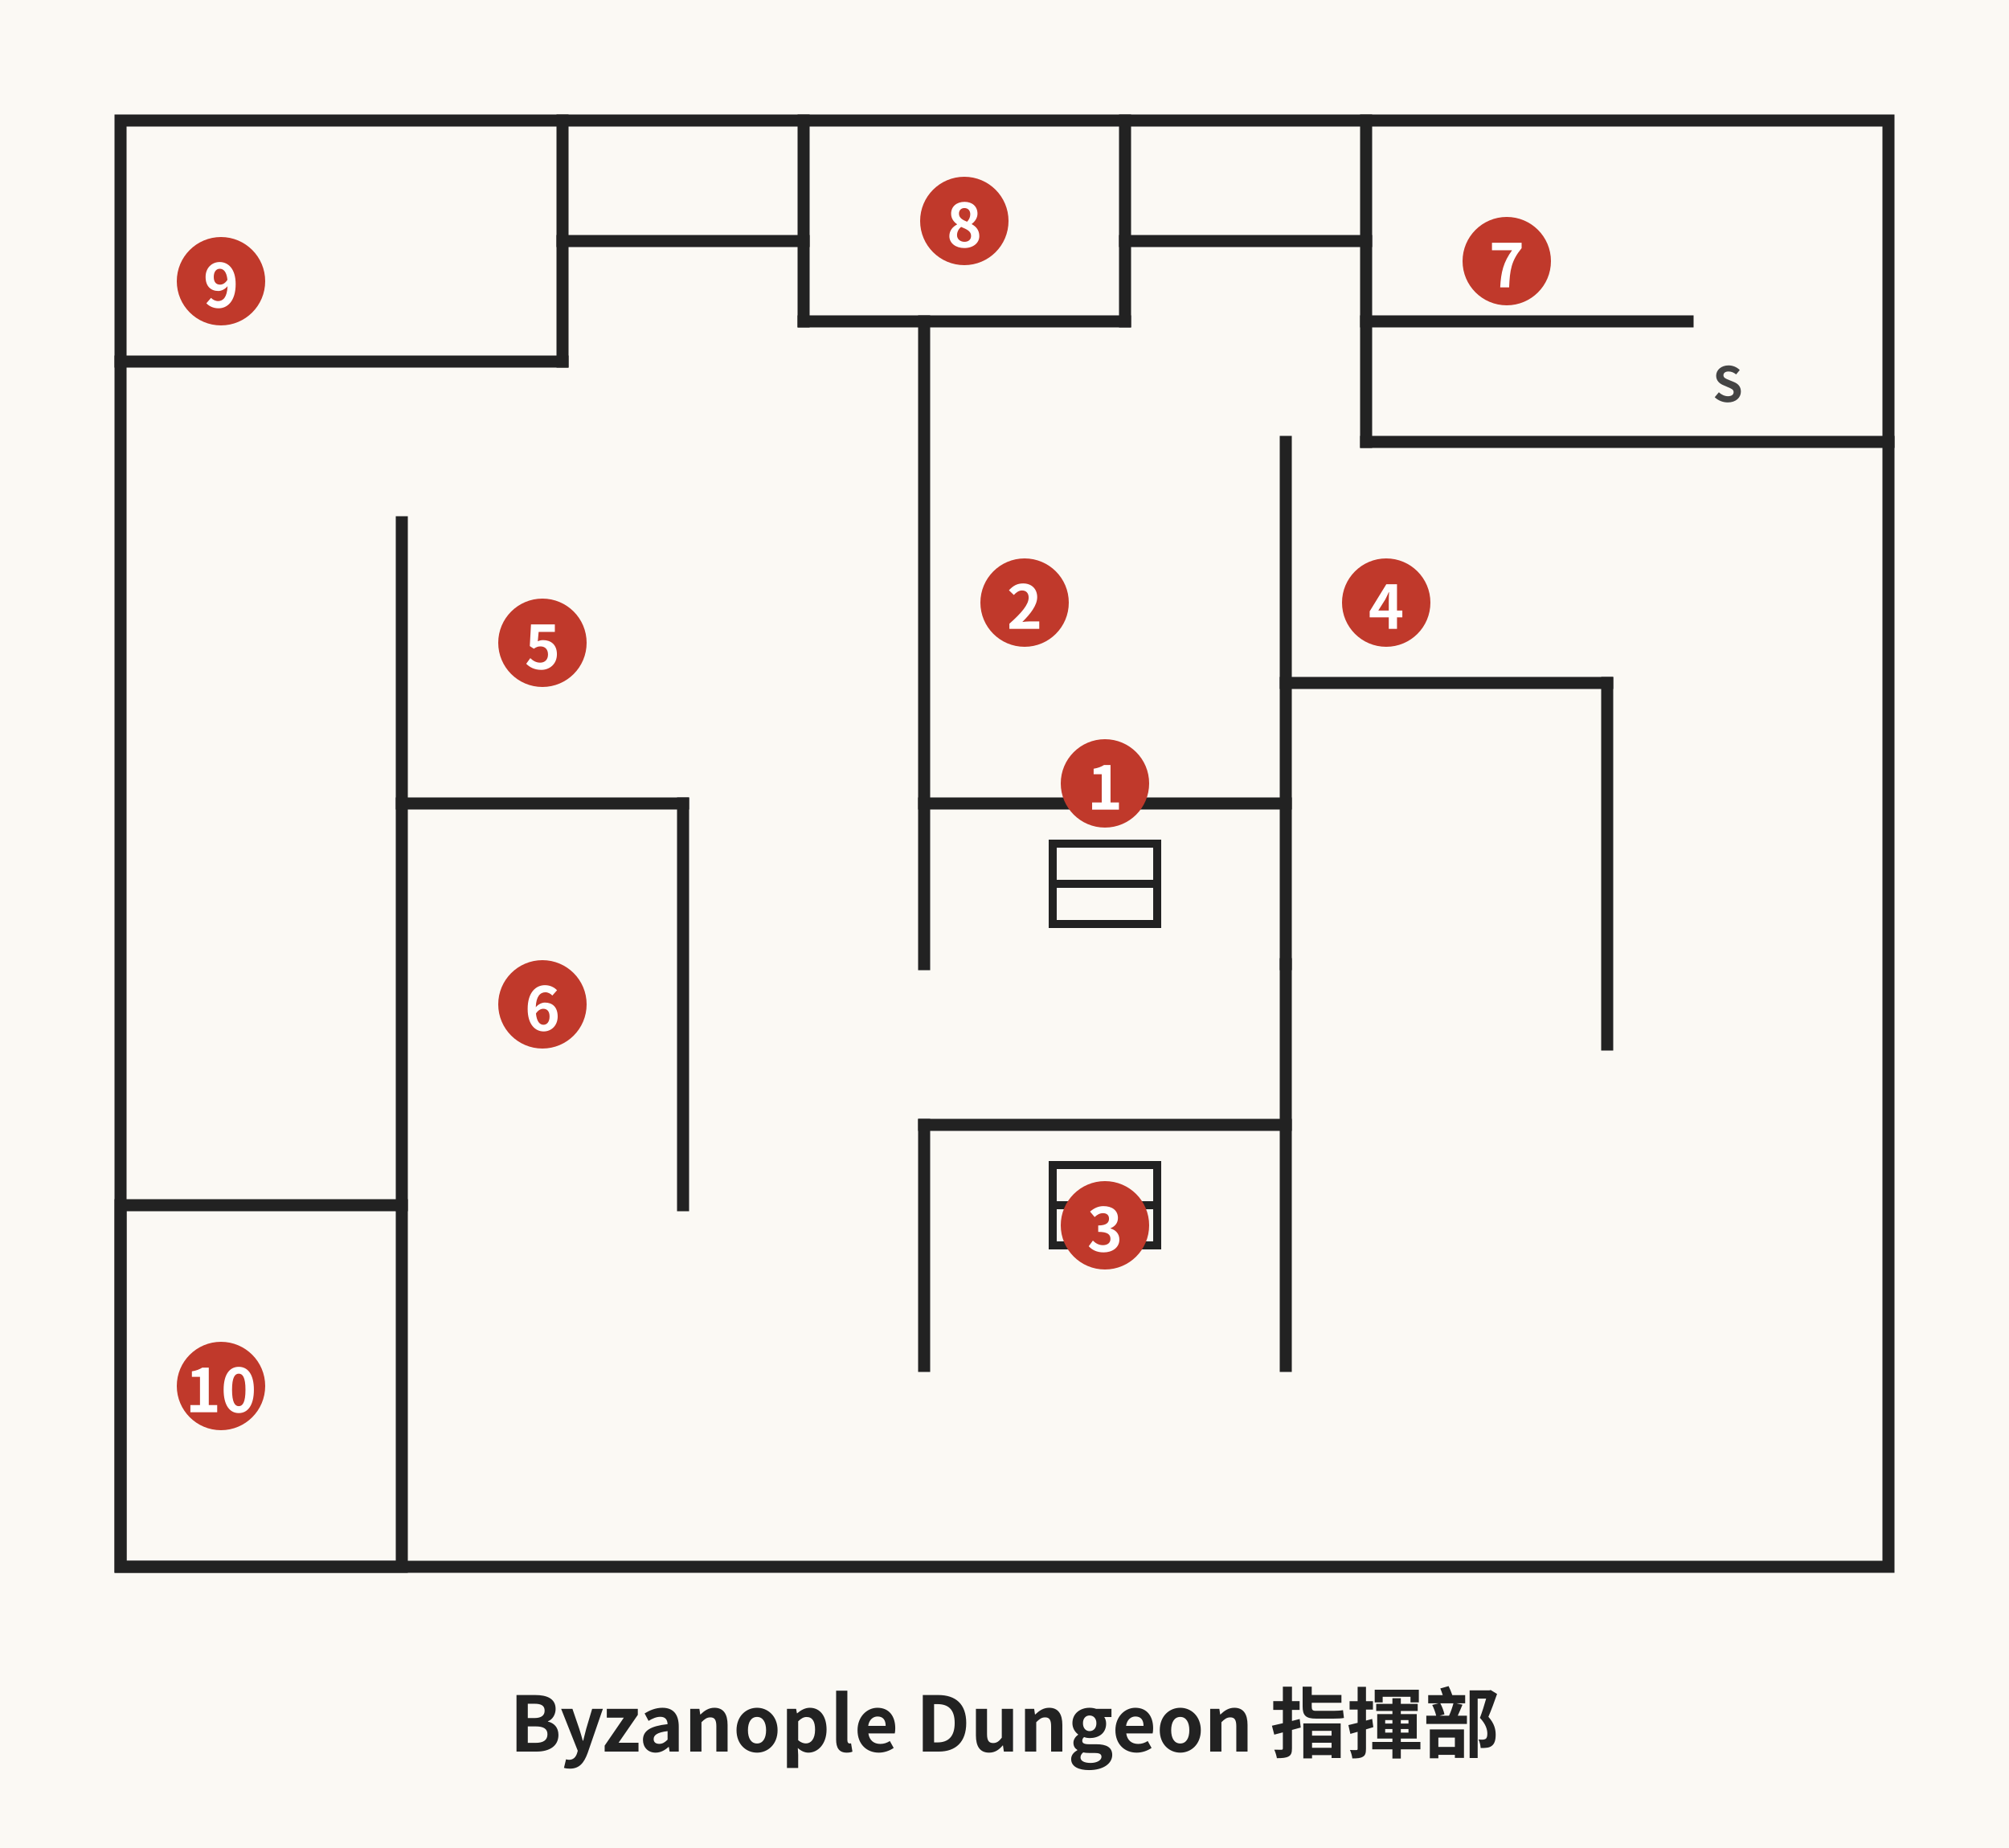
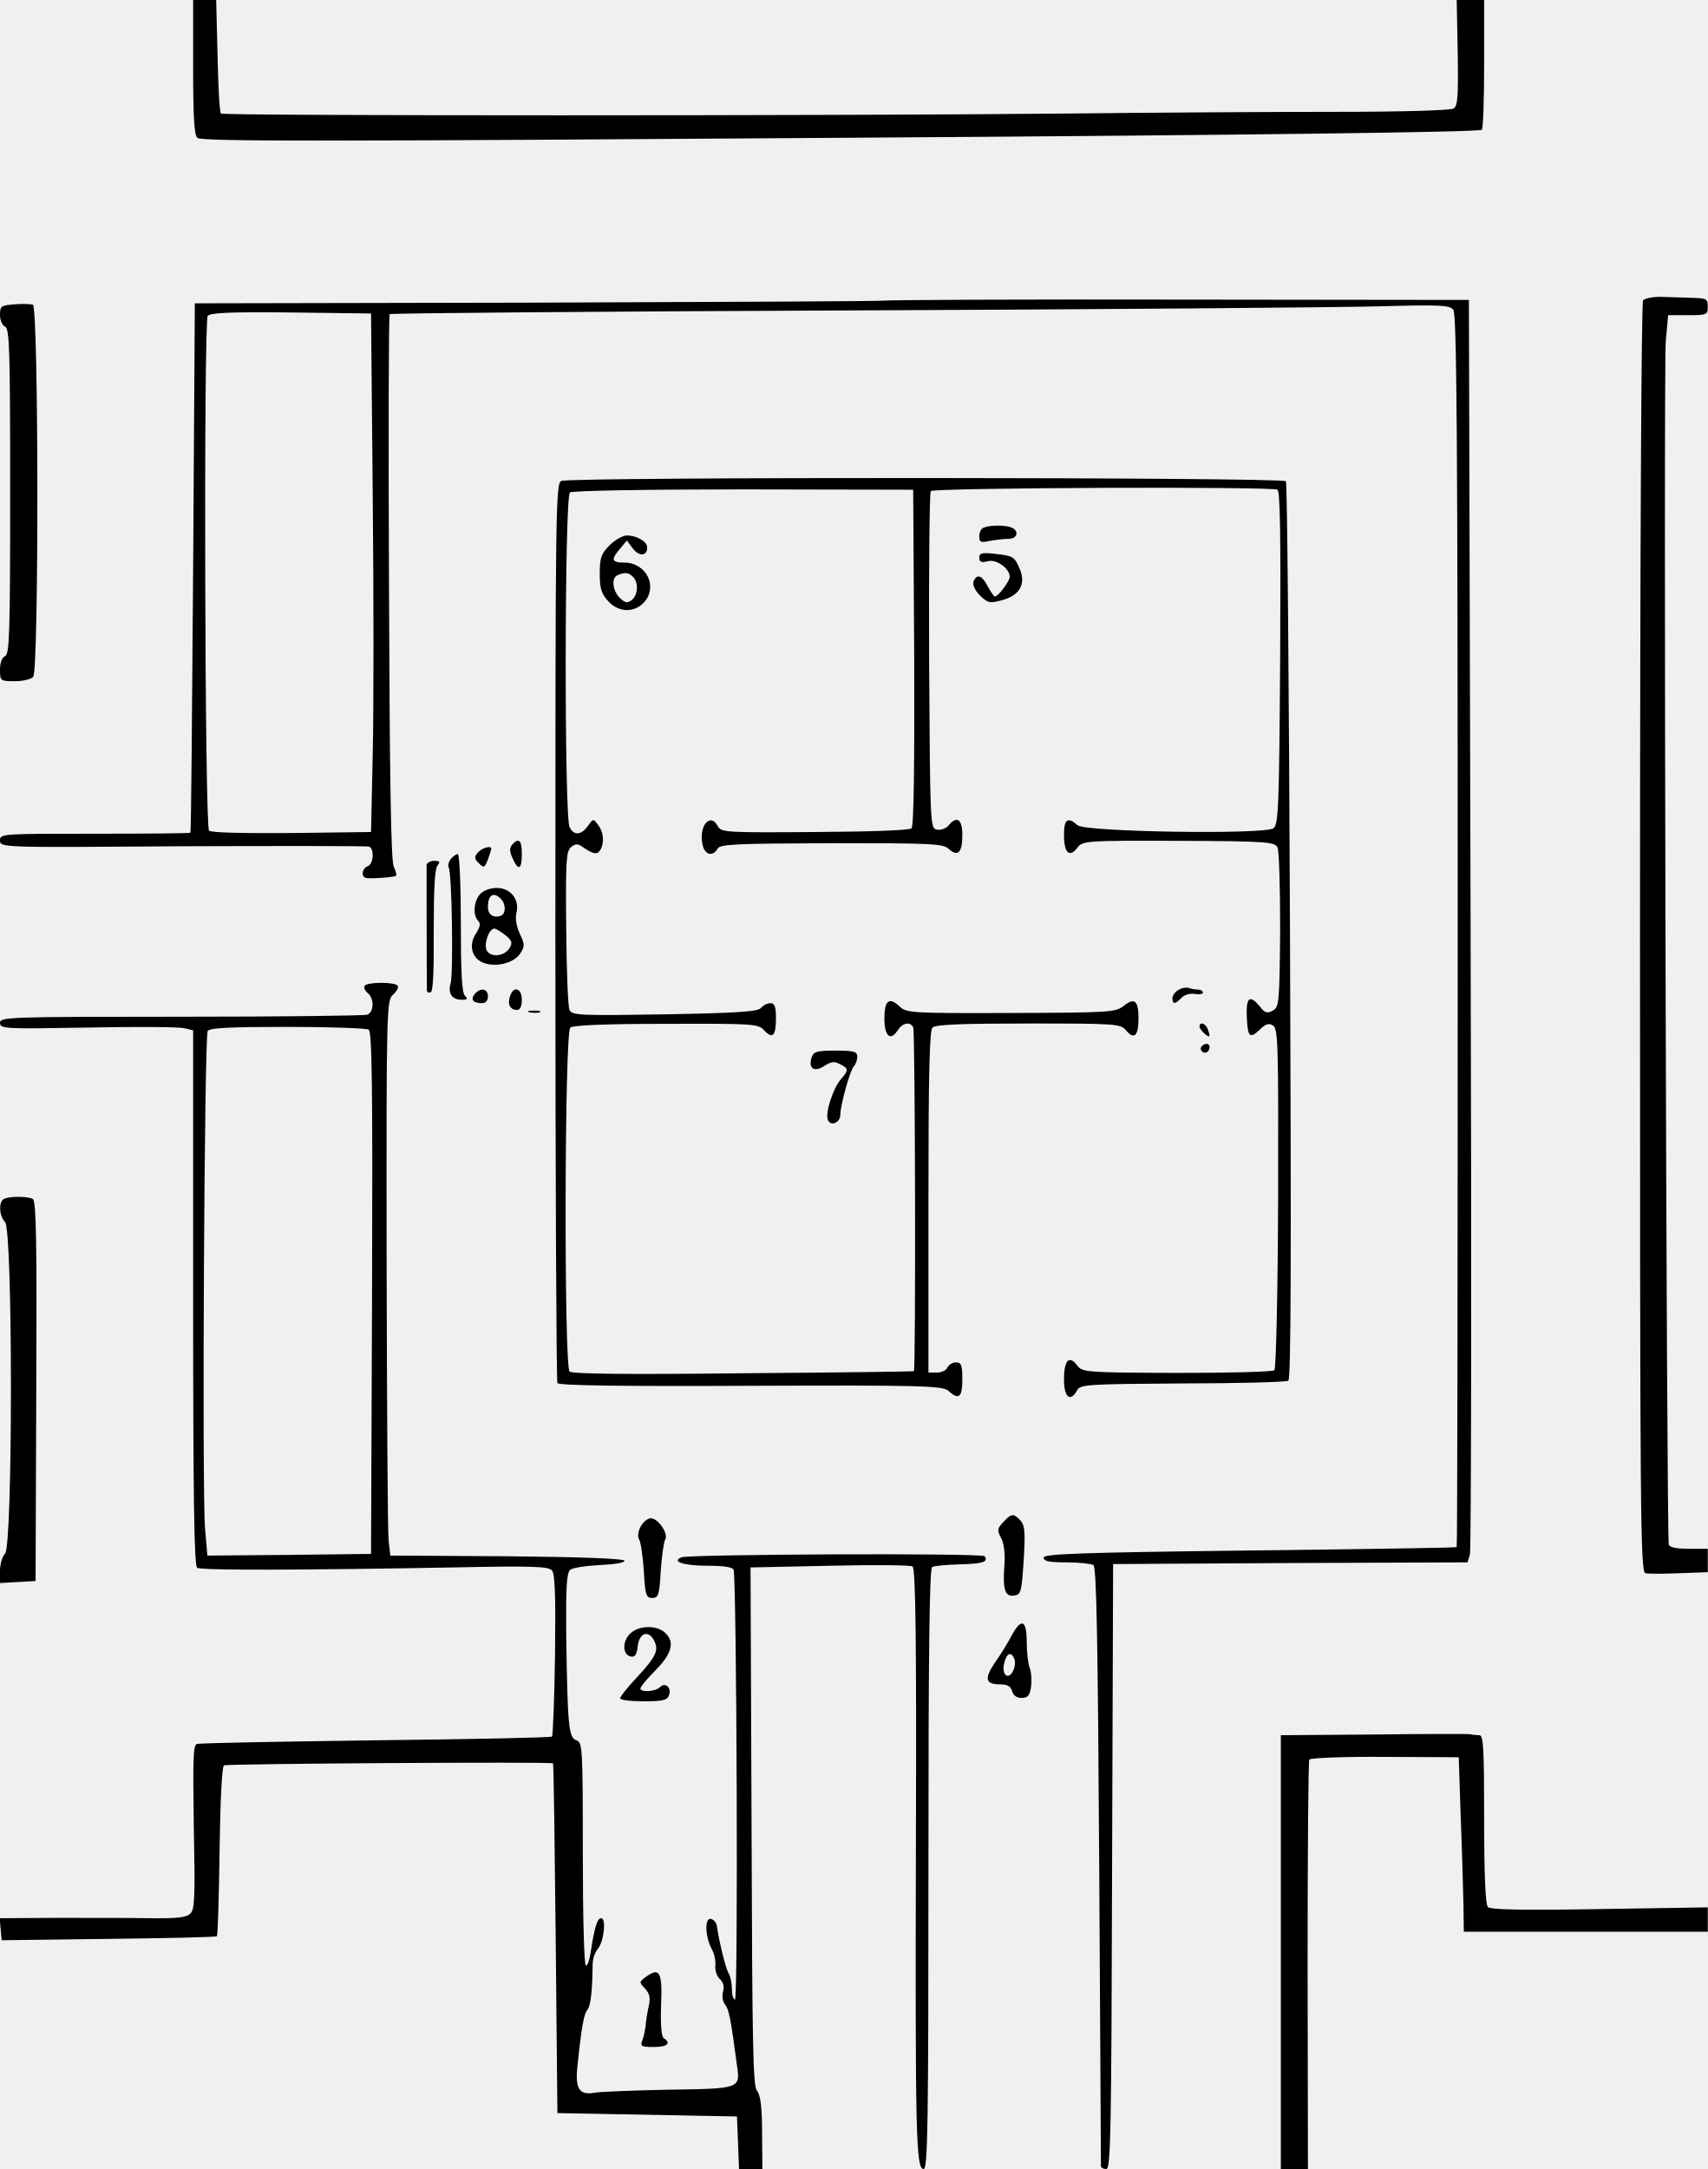
- <svg xmlns="http://www.w3.org/2000/svg" width="500" height="460" viewBox="0 0 500 460" font-family="Noto Sans CJK TC" font-size="15">
-   <rect width="100%" height="100%" fill="#fbf9f4" />
-   <g stroke="#222" stroke-width="3" stroke-linecap="square" fill="none">
-     <rect x="30" y="30" width="440" height="360" />
-     <line x1="30" y1="90" x2="140" y2="90" />
-     <line x1="140" y1="30" x2="140" y2="90" />
-     <line x1="200" y1="30" x2="200" y2="80" />
-     <line x1="280" y1="30" x2="280" y2="80" />
-     <line x1="200" y1="80" x2="280" y2="80" />
-     <line x1="140" y1="60" x2="200" y2="60" />
-     <line x1="280" y1="60" x2="340" y2="60" />
-     <line x1="340" y1="30" x2="340" y2="110" />
-     <line x1="340" y1="110" x2="470" y2="110" />
-     <line x1="340" y1="80" x2="420" y2="80" />
-     <line x1="230" y1="80" x2="230" y2="240" />
-     <line x1="320" y1="110" x2="320" y2="240" />
-     <line x1="230" y1="200" x2="320" y2="200" />
-     <line x1="230" y1="280" x2="320" y2="280" />
-     <line x1="230" y1="280" x2="230" y2="340" />
-     <line x1="320" y1="240" x2="320" y2="340" />
-     <line x1="320" y1="170" x2="400" y2="170" />
-     <line x1="400" y1="170" x2="400" y2="260" />
-     <rect x="30" y="300" width="70" height="90" />
-     <line x1="100" y1="130" x2="100" y2="300" />
-     <line x1="100" y1="200" x2="170" y2="200" />
-     <line x1="170" y1="200" x2="170" y2="300" />
+ <svg xmlns="http://www.w3.org/2000/svg" version="1.0" width="504pt" height="640pt" viewBox="0 0 504 640" preserveAspectRatio="xMidYMid meet">
+   <g transform="translate(0,640) scale(0.1,-0.1)" fill="#000000" stroke="none">
+     <path d="M570 6201 c0 -147 3 -201 13 -208 13 -11 410 -10 1987 1 1074 7 1793 16 1803 23 4 2 7 89 7 194 l0 189 -40 0 -41 0 3 -155 c2 -129 0 -158 -12 -165 -9 -6 -157 -10 -345 -10 -181 0 -539 -2 -795 -5 -680 -7 -2491 -7 -2498 0 -4 3 -8 80 -10 171 l-4 164 -34 0 -34 0 0 -199z" />
+     <path d="M4849 5514 c-5 -7 -9 -736 -9 -1882 0 -1711 1 -1871 16 -1874 9 -2 54 -2 100 0 l84 3 0 35 0 34 -55 0 c-36 0 -57 4 -60 12 -7 24 -16 3473 -9 3551 l7 77 58 0 c56 0 59 1 59 25 0 23 -4 25 -42 26 -24 1 -65 2 -91 3 -27 1 -52 -4 -58 -10z" />
+     <path d="M2610 5513 c-14 -2 -477 -4 -1030 -6 l-1005 -2 -5 -780 c-3 -429 -6 -781 -8 -782 -1 -2 -128 -3 -282 -3 -275 0 -280 0 -280 -20 0 -21 3 -21 539 -17 296 1 543 1 550 -1 16 -5 14 -52 -4 -58 -18 -7 -20 -34 -2 -35 23 -2 82 3 86 7 2 2 -1 14 -7 27 -8 16 -12 246 -14 824 -2 441 -1 803 2 806 3 3 613 8 1355 11 743 3 1445 9 1560 12 184 5 213 4 224 -10 10 -12 13 -358 13 -1831 0 -999 -1 -1818 -3 -1820 -2 -2 -277 -6 -611 -10 -503 -6 -608 -10 -608 -21 0 -11 17 -14 68 -14 37 0 72 -4 79 -8 9 -6 13 -224 17 -887 3 -484 5 -883 5 -887 1 -5 8 -8 16 -8 13 0 15 108 17 893 l3 892 523 3 523 2 7 23 c4 12 5 850 2 1862 l-5 1840 -850 1 c-467 1 -861 -1 -875 -3z m-1510 -573 c3 -294 3 -638 0 -765 l-5 -230 -234 -3 c-144 -1 -238 1 -244 7 -13 13 -16 1501 -4 1519 8 9 64 12 246 10 l236 -3 5 -535z" />
+     <path d="M43 5502 c-40 -3 -43 -5 -43 -32 0 -15 7 -30 15 -34 13 -5 15 -68 15 -486 0 -418 -2 -481 -15 -486 -9 -4 -15 -19 -15 -40 0 -33 1 -34 44 -34 24 0 48 6 54 13 17 20 16 1094 -1 1098 -6 2 -31 3 -54 1z" />
+     <path d="M1657 4981 c-17 -6 -18 -64 -18 -1329 0 -727 3 -1327 6 -1333 5 -7 183 -10 571 -8 510 2 566 0 583 -15 31 -28 41 -19 41 34 0 42 -3 50 -19 50 -10 0 -21 -7 -25 -15 -3 -8 -17 -15 -31 -15 l-25 0 0 503 c0 378 3 506 12 515 9 9 86 12 283 12 260 0 271 -1 288 -20 24 -29 37 -17 37 35 0 53 -12 63 -45 36 -24 -18 -42 -19 -332 -20 -298 -1 -308 0 -329 20 -30 28 -44 17 -44 -36 0 -51 17 -68 38 -37 15 24 37 29 47 11 6 -9 8 -1010 2 -1015 -1 -1 -228 -4 -504 -6 -345 -4 -505 -2 -512 5 -17 17 -15 1001 2 1015 9 7 105 11 284 11 256 1 271 0 288 -19 25 -27 35 -17 35 36 0 34 -4 44 -16 44 -9 0 -22 -6 -28 -14 -9 -11 -66 -15 -284 -19 -246 -4 -273 -3 -281 12 -5 9 -9 118 -10 242 -2 199 0 227 14 239 13 11 20 11 33 2 31 -22 44 -25 53 -11 13 21 11 53 -6 75 -14 19 -14 19 -30 -3 -20 -28 -41 -29 -54 -4 -16 30 -15 976 1 988 8 5 215 9 513 9 l500 -1 3 -494 c1 -317 -1 -498 -8 -505 -6 -6 -119 -10 -285 -11 -260 -2 -276 -1 -286 16 -23 45 -59 0 -45 -56 7 -28 30 -33 44 -9 7 13 50 15 336 16 295 0 329 -1 346 -17 27 -24 40 -11 40 41 0 47 -16 58 -40 29 -7 -9 -23 -15 -34 -13 -21 3 -21 5 -24 497 -1 272 1 498 5 502 10 10 1007 14 1023 4 8 -5 10 -136 8 -497 -3 -444 -5 -491 -20 -502 -26 -19 -556 -11 -578 9 -29 26 -40 18 -40 -29 0 -52 16 -68 39 -38 16 21 22 22 299 21 257 -1 283 -3 292 -19 5 -9 8 -119 8 -244 -2 -216 -3 -228 -22 -238 -16 -9 -23 -7 -37 11 -32 39 -43 29 -39 -39 3 -50 9 -55 37 -29 18 18 28 21 40 13 15 -9 16 -58 15 -509 -1 -275 -6 -503 -11 -508 -5 -5 -134 -8 -287 -8 -273 1 -279 2 -295 22 -24 32 -39 15 -39 -42 0 -52 19 -68 39 -31 9 17 32 18 311 20 165 0 306 4 312 8 8 5 9 352 5 1325 -3 725 -8 1323 -12 1329 -7 12 -2107 13 -2138 1z" />
+     <path d="M2903 4843 c-7 -2 -13 -14 -13 -25 0 -18 4 -20 31 -14 17 3 42 6 55 6 27 0 33 24 8 34 -18 7 -63 7 -81 -1z" />
+     <path d="M1799 4791 c-25 -25 -29 -37 -29 -84 0 -44 5 -59 25 -81 30 -33 76 -35 105 -4 43 46 8 118 -58 118 -37 0 -40 9 -12 41 l20 24 18 -24 c19 -24 42 -22 42 4 0 17 -31 35 -60 35 -12 0 -35 -13 -51 -29z m69 -93 c17 -17 15 -53 -3 -68 -13 -10 -19 -10 -35 5 -22 20 -27 61 -7 68 21 9 32 8 45 -5z" />
+     <path d="M2890 4755 c0 -13 6 -16 25 -11 26 7 65 -22 65 -46 -1 -14 -34 -58 -44 -58 -3 0 -12 14 -21 30 -17 33 -32 38 -42 14 -3 -10 4 -26 19 -41 23 -22 28 -24 65 -14 52 14 71 47 53 91 -16 38 -20 40 -75 46 -37 4 -45 2 -45 -11z" />
+     <path d="M1511 3907 c-8 -10 -7 -21 2 -40 17 -38 27 -33 27 13 0 41 -9 50 -29 27z" />
+     <path d="M1410 3884 c-11 -12 -10 -18 3 -31 15 -15 17 -14 27 11 5 15 10 29 10 32 0 10 -29 2 -40 -12z" />
+     <path d="M1330 3865 c-6 -8 -9 -19 -6 -24 10 -15 14 -312 6 -342 -9 -31 4 -49 34 -49 16 0 17 3 8 12 -9 9 -12 70 -12 215 0 112 -4 203 -9 203 -5 0 -14 -7 -21 -15z" />
+     <path d="M1259 3848 c0 -11 0 -341 1 -371 0 -5 5 -7 11 -5 7 2 10 61 9 182 0 122 3 182 11 192 9 11 7 14 -10 14 -11 0 -21 -6 -22 -12z" />
+     <path d="M1417 3762 c-19 -21 -22 -63 -6 -79 8 -8 6 -18 -6 -37 -23 -34 -13 -74 22 -87 37 -14 89 -1 108 27 14 22 14 27 -1 59 -10 22 -14 45 -10 61 10 40 -17 74 -58 74 -19 0 -40 -8 -49 -18z m61 -14 c16 -16 15 -45 0 -50 -22 -8 -38 3 -38 26 0 35 16 46 38 24z m13 -107 c20 -16 22 -23 13 -38 -16 -27 -61 -29 -69 -4 -6 21 9 61 24 61 5 0 19 -9 32 -19z" />
+     <path d="M1076 3491 c-3 -5 1 -14 9 -21 20 -16 19 -56 -1 -64 -9 -3 -256 -6 -550 -6 -511 0 -534 -1 -534 -18 0 -18 13 -18 259 -14 142 3 271 2 285 -2 l26 -6 0 -790 c0 -593 3 -791 12 -796 12 -8 305 -7 754 1 238 5 283 3 293 -9 9 -10 11 -77 9 -249 -2 -130 -6 -238 -9 -241 -3 -3 -237 -8 -520 -11 -283 -4 -520 -8 -528 -11 -11 -3 -12 -47 -9 -245 4 -203 3 -243 -10 -255 -11 -12 -39 -15 -121 -14 -58 1 -182 1 -274 1 l-168 -1 3 -32 3 -33 315 4 c173 2 317 5 320 8 3 3 6 116 8 251 2 151 7 249 13 253 9 5 965 11 971 6 2 -1 5 -234 8 -517 l5 -515 265 -5 265 -5 3 -77 3 -78 34 0 35 0 -1 108 c0 77 -5 111 -15 123 -12 13 -14 137 -16 780 l-3 764 233 5 c129 3 239 2 245 -2 9 -5 12 -206 10 -820 -2 -862 0 -958 23 -958 12 0 14 138 14 884 0 646 3 887 11 892 6 4 42 7 80 8 70 2 86 7 75 24 -6 10 -867 6 -894 -3 -33 -12 6 -25 74 -25 51 0 76 -4 79 -12 9 -28 14 -1268 4 -1268 -5 0 -9 14 -9 30 0 17 -4 38 -10 48 -9 16 -28 94 -34 137 -1 11 -9 21 -18 23 -19 4 -17 -52 2 -88 8 -14 13 -37 11 -51 -1 -14 5 -31 13 -38 10 -9 14 -22 10 -37 -4 -13 -1 -31 6 -39 11 -13 17 -43 35 -180 10 -68 9 -68 -202 -71 -103 -2 -202 -6 -219 -9 -44 -8 -57 12 -50 77 12 117 19 154 29 167 10 12 15 51 16 135 0 16 7 36 15 45 18 21 26 91 10 91 -11 0 -20 -27 -31 -102 -3 -21 -9 -38 -14 -38 -5 0 -9 142 -9 329 0 316 -1 330 -19 336 -23 7 -26 43 -30 311 -1 140 1 183 12 192 7 6 46 12 87 14 44 2 74 7 73 13 -2 6 -128 11 -347 13 l-344 2 -5 43 c-3 23 -5 391 -6 818 -1 758 0 777 19 794 11 10 17 22 14 26 -7 12 -91 12 -98 0z m12 -129 c10 -7 12 -169 10 -778 l-3 -769 -242 -3 -241 -2 -7 82 c-9 116 -2 1450 8 1466 6 9 64 12 235 12 125 0 233 -4 240 -8z" />
+     <path d="M3478 3479 c-10 -5 -18 -17 -18 -24 0 -19 8 -19 27 1 9 9 26 14 40 11 12 -2 23 0 23 4 0 5 -6 9 -14 9 -8 0 -20 2 -28 5 -7 2 -21 0 -30 -6z" />
+     <path d="M1401 3467 c-13 -16 -5 -27 21 -27 11 0 18 7 18 20 0 23 -22 27 -39 7z" />
+     <path d="M1505 3460 c-8 -24 1 -40 21 -40 9 0 14 11 14 30 0 35 -25 42 -35 10z" />
+     <path d="M1563 3413 c9 -2 23 -2 30 0 6 3 -1 5 -18 5 -16 0 -22 -2 -12 -5z" />
+     <path d="M3540 3371 c0 -5 7 -14 15 -21 16 -14 18 -10 9 14 -6 17 -24 22 -24 7z" />
+     <path d="M3545 3311 c-6 -11 9 -23 19 -14 9 9 7 23 -3 23 -6 0 -12 -4 -16 -9z" />
+     <path d="M2395 3279 c-10 -32 8 -44 38 -24 20 13 30 14 46 5 26 -13 26 -18 3 -44 -23 -26 -47 -99 -39 -120 8 -21 37 -9 37 15 0 28 29 132 40 143 5 5 10 18 10 28 0 15 -9 18 -64 18 -57 0 -65 -3 -71 -21z" />
+     <path d="M13 2863 c-18 -7 -16 -51 2 -69 23 -23 23 -955 0 -978 -8 -8 -15 -31 -15 -51 l0 -36 53 3 52 3 2 560 c2 432 0 561 -10 567 -13 8 -65 9 -84 1z" />
+     <path d="M2961 1909 c-18 -19 -19 -25 -6 -48 8 -16 12 -47 9 -81 -5 -71 2 -92 29 -88 20 3 22 10 28 103 5 82 4 103 -9 118 -20 22 -27 22 -51 -4z" />
+     <path d="M1891 1896 c-8 -15 -10 -29 -5 -38 5 -7 11 -49 14 -93 4 -72 7 -80 25 -80 18 0 21 8 25 80 3 44 9 85 13 92 11 17 -21 63 -42 63 -10 0 -23 -11 -30 -24z" />
+     <path d="M2985 1573 c-11 -21 -33 -57 -49 -79 -32 -48 -28 -64 16 -64 21 0 31 -6 35 -20 3 -13 14 -20 28 -20 18 0 24 7 28 33 2 17 1 42 -4 55 -5 13 -9 48 -9 78 0 65 -16 71 -45 17z m9 -69 c3 -8 1 -25 -5 -36 -15 -27 -34 -8 -25 26 7 29 21 34 30 10z" />
+     <path d="M1859 1579 c-23 -23 -22 -62 3 -67 12 -2 17 5 20 30 4 39 31 50 48 18 15 -29 7 -47 -50 -109 -28 -29 -50 -58 -50 -62 0 -5 31 -9 69 -9 55 0 70 3 75 17 9 22 -10 41 -26 25 -14 -14 -58 -16 -58 -4 0 5 20 29 45 54 49 50 57 84 27 111 -26 23 -78 21 -103 -4z" />
+     <path d="M4053 1282 l-273 -2 0 -640 0 -640 40 0 40 0 -1 600 c0 329 2 603 5 608 3 5 103 9 223 8 l218 -1 6 -180 c4 -99 7 -215 8 -257 l1 -78 360 0 360 0 0 36 0 36 -319 -5 c-227 -4 -322 -2 -330 6 -7 7 -11 90 -11 259 0 207 -2 248 -14 248 -8 0 -20 1 -28 3 -7 1 -136 1 -285 -1z" />
+     <path d="M1905 566 c-19 -14 -19 -15 -1 -34 14 -16 16 -28 10 -54 -4 -18 -8 -44 -9 -58 -2 -14 -6 -33 -10 -42 -6 -16 -1 -18 34 -18 40 0 53 11 30 26 -7 4 -10 38 -8 98 4 98 -4 113 -46 82z" />
  </g>
-   <g stroke="#222" stroke-width="2" fill="none">
-     <rect x="262" y="210" width="26" height="20" />
-     <line x1="262" y1="220" x2="288" y2="220" />
-     <rect x="262" y="290" width="26" height="20" />
-     <line x1="262" y1="300" x2="288" y2="300" />
-   </g>
-   <g font-size="12" font-weight="bold" fill="#444">
-     <text x="430" y="100" text-anchor="middle">S</text>
-   </g>
-   <g font-weight="bold">
-     <circle cx="55" cy="70" r="11" fill="#c0392b" />
-     <text x="55" y="70" fill="#fff" text-anchor="middle" dominant-baseline="central">9</text>
-     <circle cx="240" cy="55" r="11" fill="#c0392b" />
-     <text x="240" y="55" fill="#fff" text-anchor="middle" dominant-baseline="central">8</text>
-     <circle cx="375" cy="65" r="11" fill="#c0392b" />
-     <text x="375" y="65" fill="#fff" text-anchor="middle" dominant-baseline="central">7</text>
-     <circle cx="255" cy="150" r="11" fill="#c0392b" />
-     <text x="255" y="150" fill="#fff" text-anchor="middle" dominant-baseline="central">2</text>
-     <circle cx="275" cy="195" r="11" fill="#c0392b" />
-     <text x="275" y="195" fill="#fff" text-anchor="middle" dominant-baseline="central">1</text>
-     <circle cx="345" cy="150" r="11" fill="#c0392b" />
-     <text x="345" y="150" fill="#fff" text-anchor="middle" dominant-baseline="central">4</text>
-     <circle cx="135" cy="160" r="11" fill="#c0392b" />
-     <text x="135" y="160" fill="#fff" text-anchor="middle" dominant-baseline="central">5</text>
-     <circle cx="135" cy="250" r="11" fill="#c0392b" />
-     <text x="135" y="250" fill="#fff" text-anchor="middle" dominant-baseline="central">6</text>
-     <circle cx="275" cy="305" r="11" fill="#c0392b" />
-     <text x="275" y="305" fill="#fff" text-anchor="middle" dominant-baseline="central">3</text>
-     <circle cx="55" cy="345" r="11" fill="#c0392b" />
-     <text x="55" y="345" fill="#fff" text-anchor="middle" dominant-baseline="central">10</text>
-   </g>
-   <text x="250" y="436" text-anchor="middle" font-size="19" font-family="Noto Sans CJK TC" font-weight="bold" fill="#222">Byzanople Dungeon 指揮部</text>
</svg>
